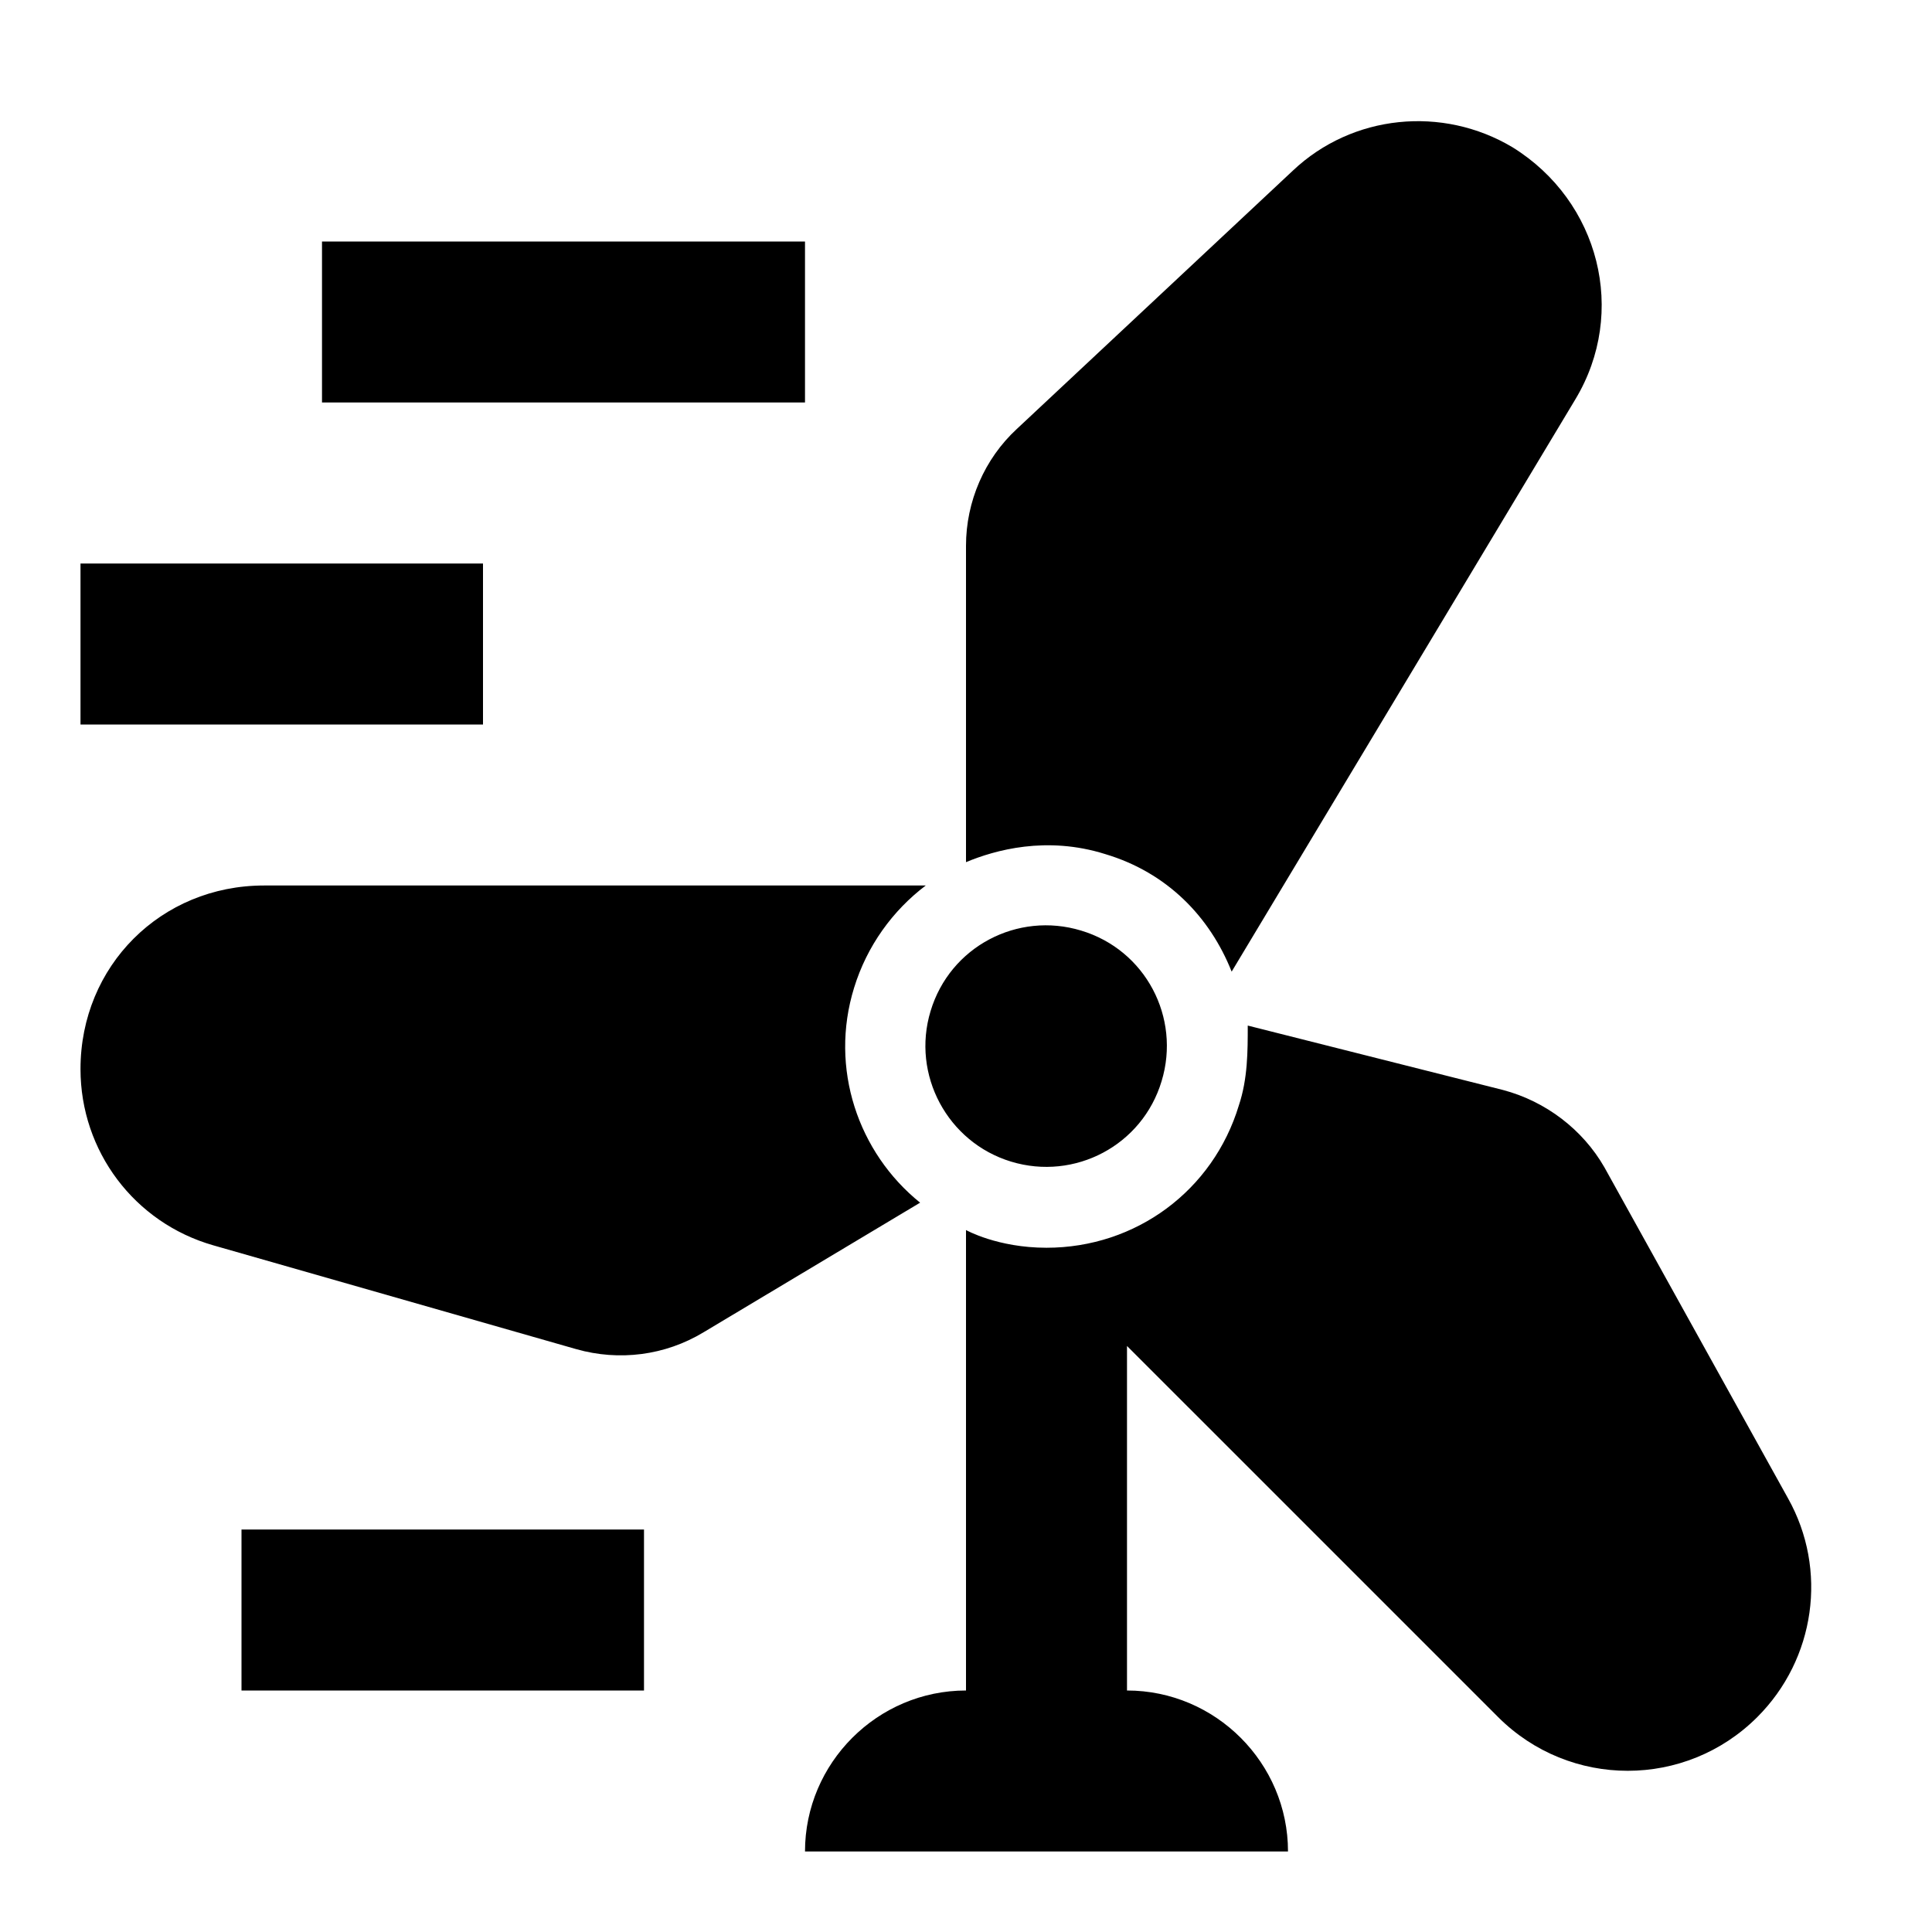
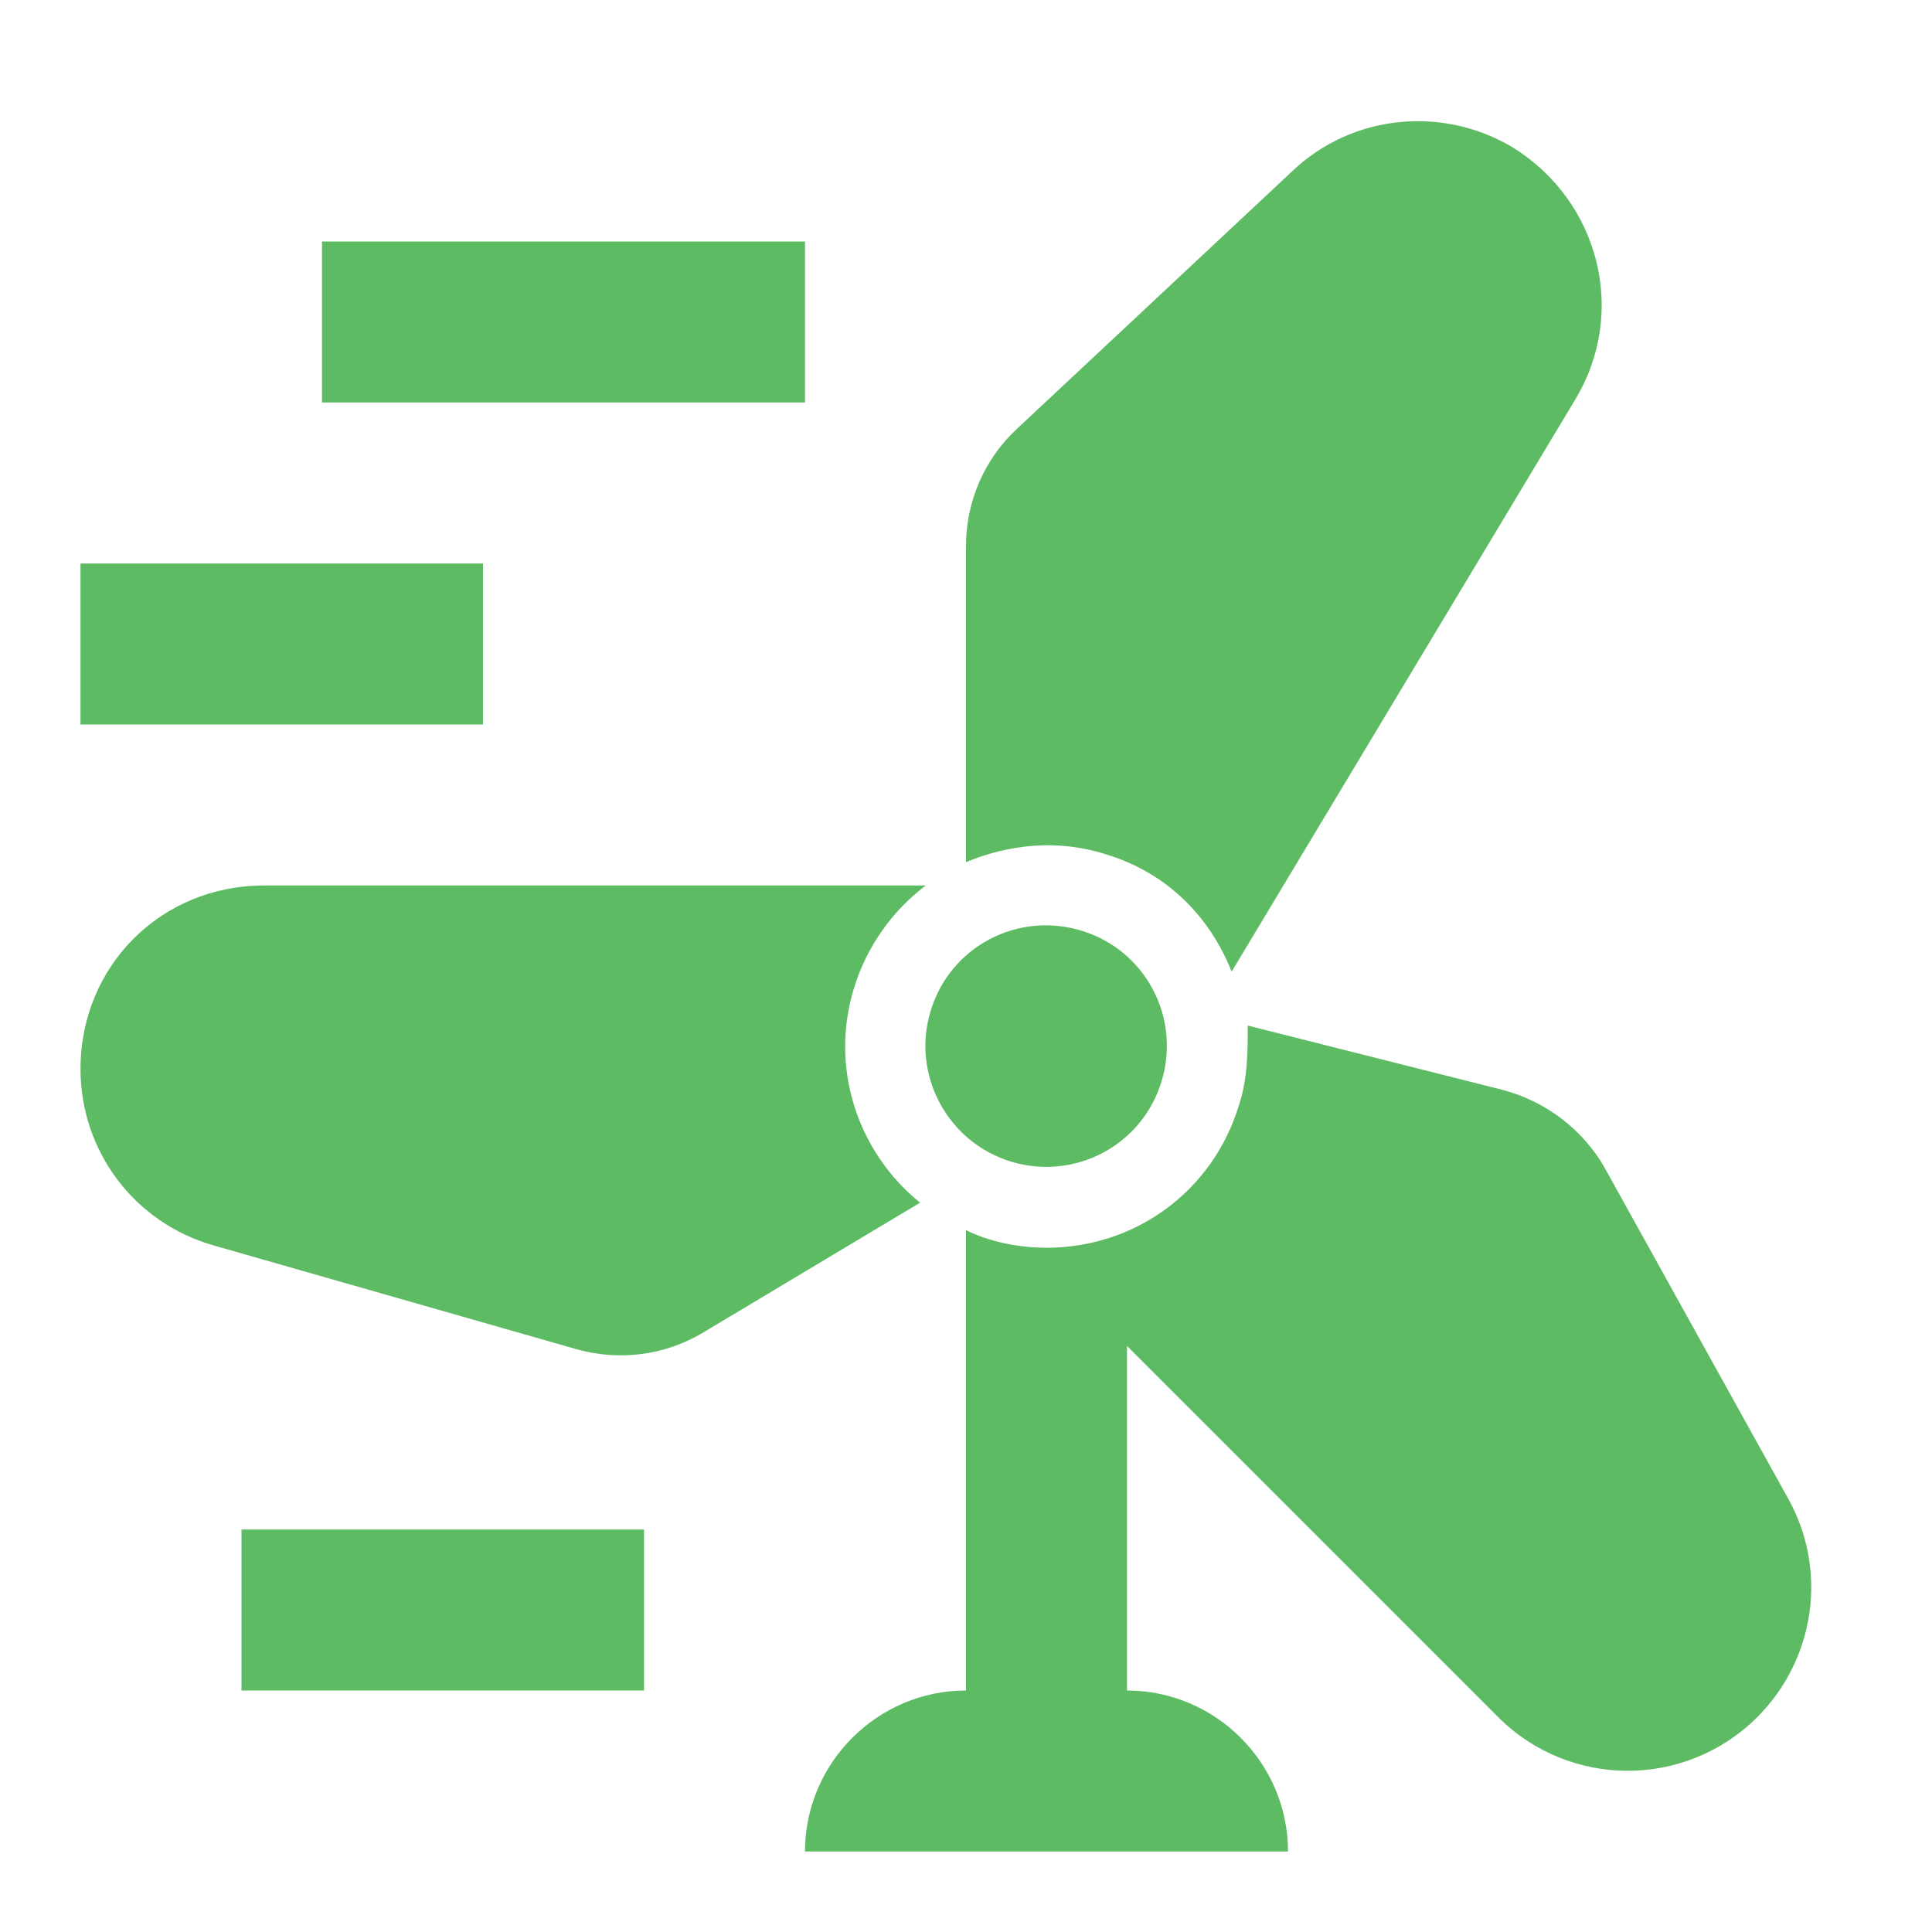
- <svg xmlns="http://www.w3.org/2000/svg" viewBox="0 0 24 24">
+ <svg xmlns="http://www.w3.org/2000/svg" viewBox="0 0 24 24" fill="#5DBB63">
  <path d="M4 3H10V5H4V3M1 7H6V9H1V7M3 19H8V21H3V19M13.73 10.61C14.5 10.84 15.03 11.39 15.3 12.07L19.57 4.96C20.22 3.88 19.87 2.5 18.79 1.83C17.92 1.31 16.8 1.42 16.06 2.12L12.63 5.33C12.23 5.7 12 6.23 12 6.78V10.71C12.36 10.56 13 10.38 13.73 10.61M10.61 12.27C10.77 11.75 11.09 11.31 11.5 11H3.28C2 11 1 12 1 13.28C1 14.3 1.67 15.19 2.65 15.47L7.16 16.76C7.69 16.91 8.26 16.84 8.74 16.55L11.43 14.94C10.66 14.32 10.3 13.27 10.61 12.27M22.21 18.61L19.93 14.5C19.66 14.03 19.2 13.68 18.67 13.54L15.5 12.74C15.5 13.06 15.5 13.4 15.39 13.73C15.07 14.79 14.11 15.5 13 15.5C12.39 15.5 12 15.28 12 15.28V21C10.9 21 10 21.9 10 23H16C16 21.9 15.1 21 14 21V16.72L18.61 21.33C19.5 22.22 20.94 22.22 21.83 21.33C22.55 20.61 22.71 19.5 22.21 18.61M12.56 14.43C13.35 14.67 14.19 14.23 14.43 13.43C14.67 12.64 14.23 11.8 13.43 11.56C12.64 11.32 11.8 11.76 11.56 12.56C11.32 13.35 11.77 14.19 12.56 14.43Z" />
</svg>
